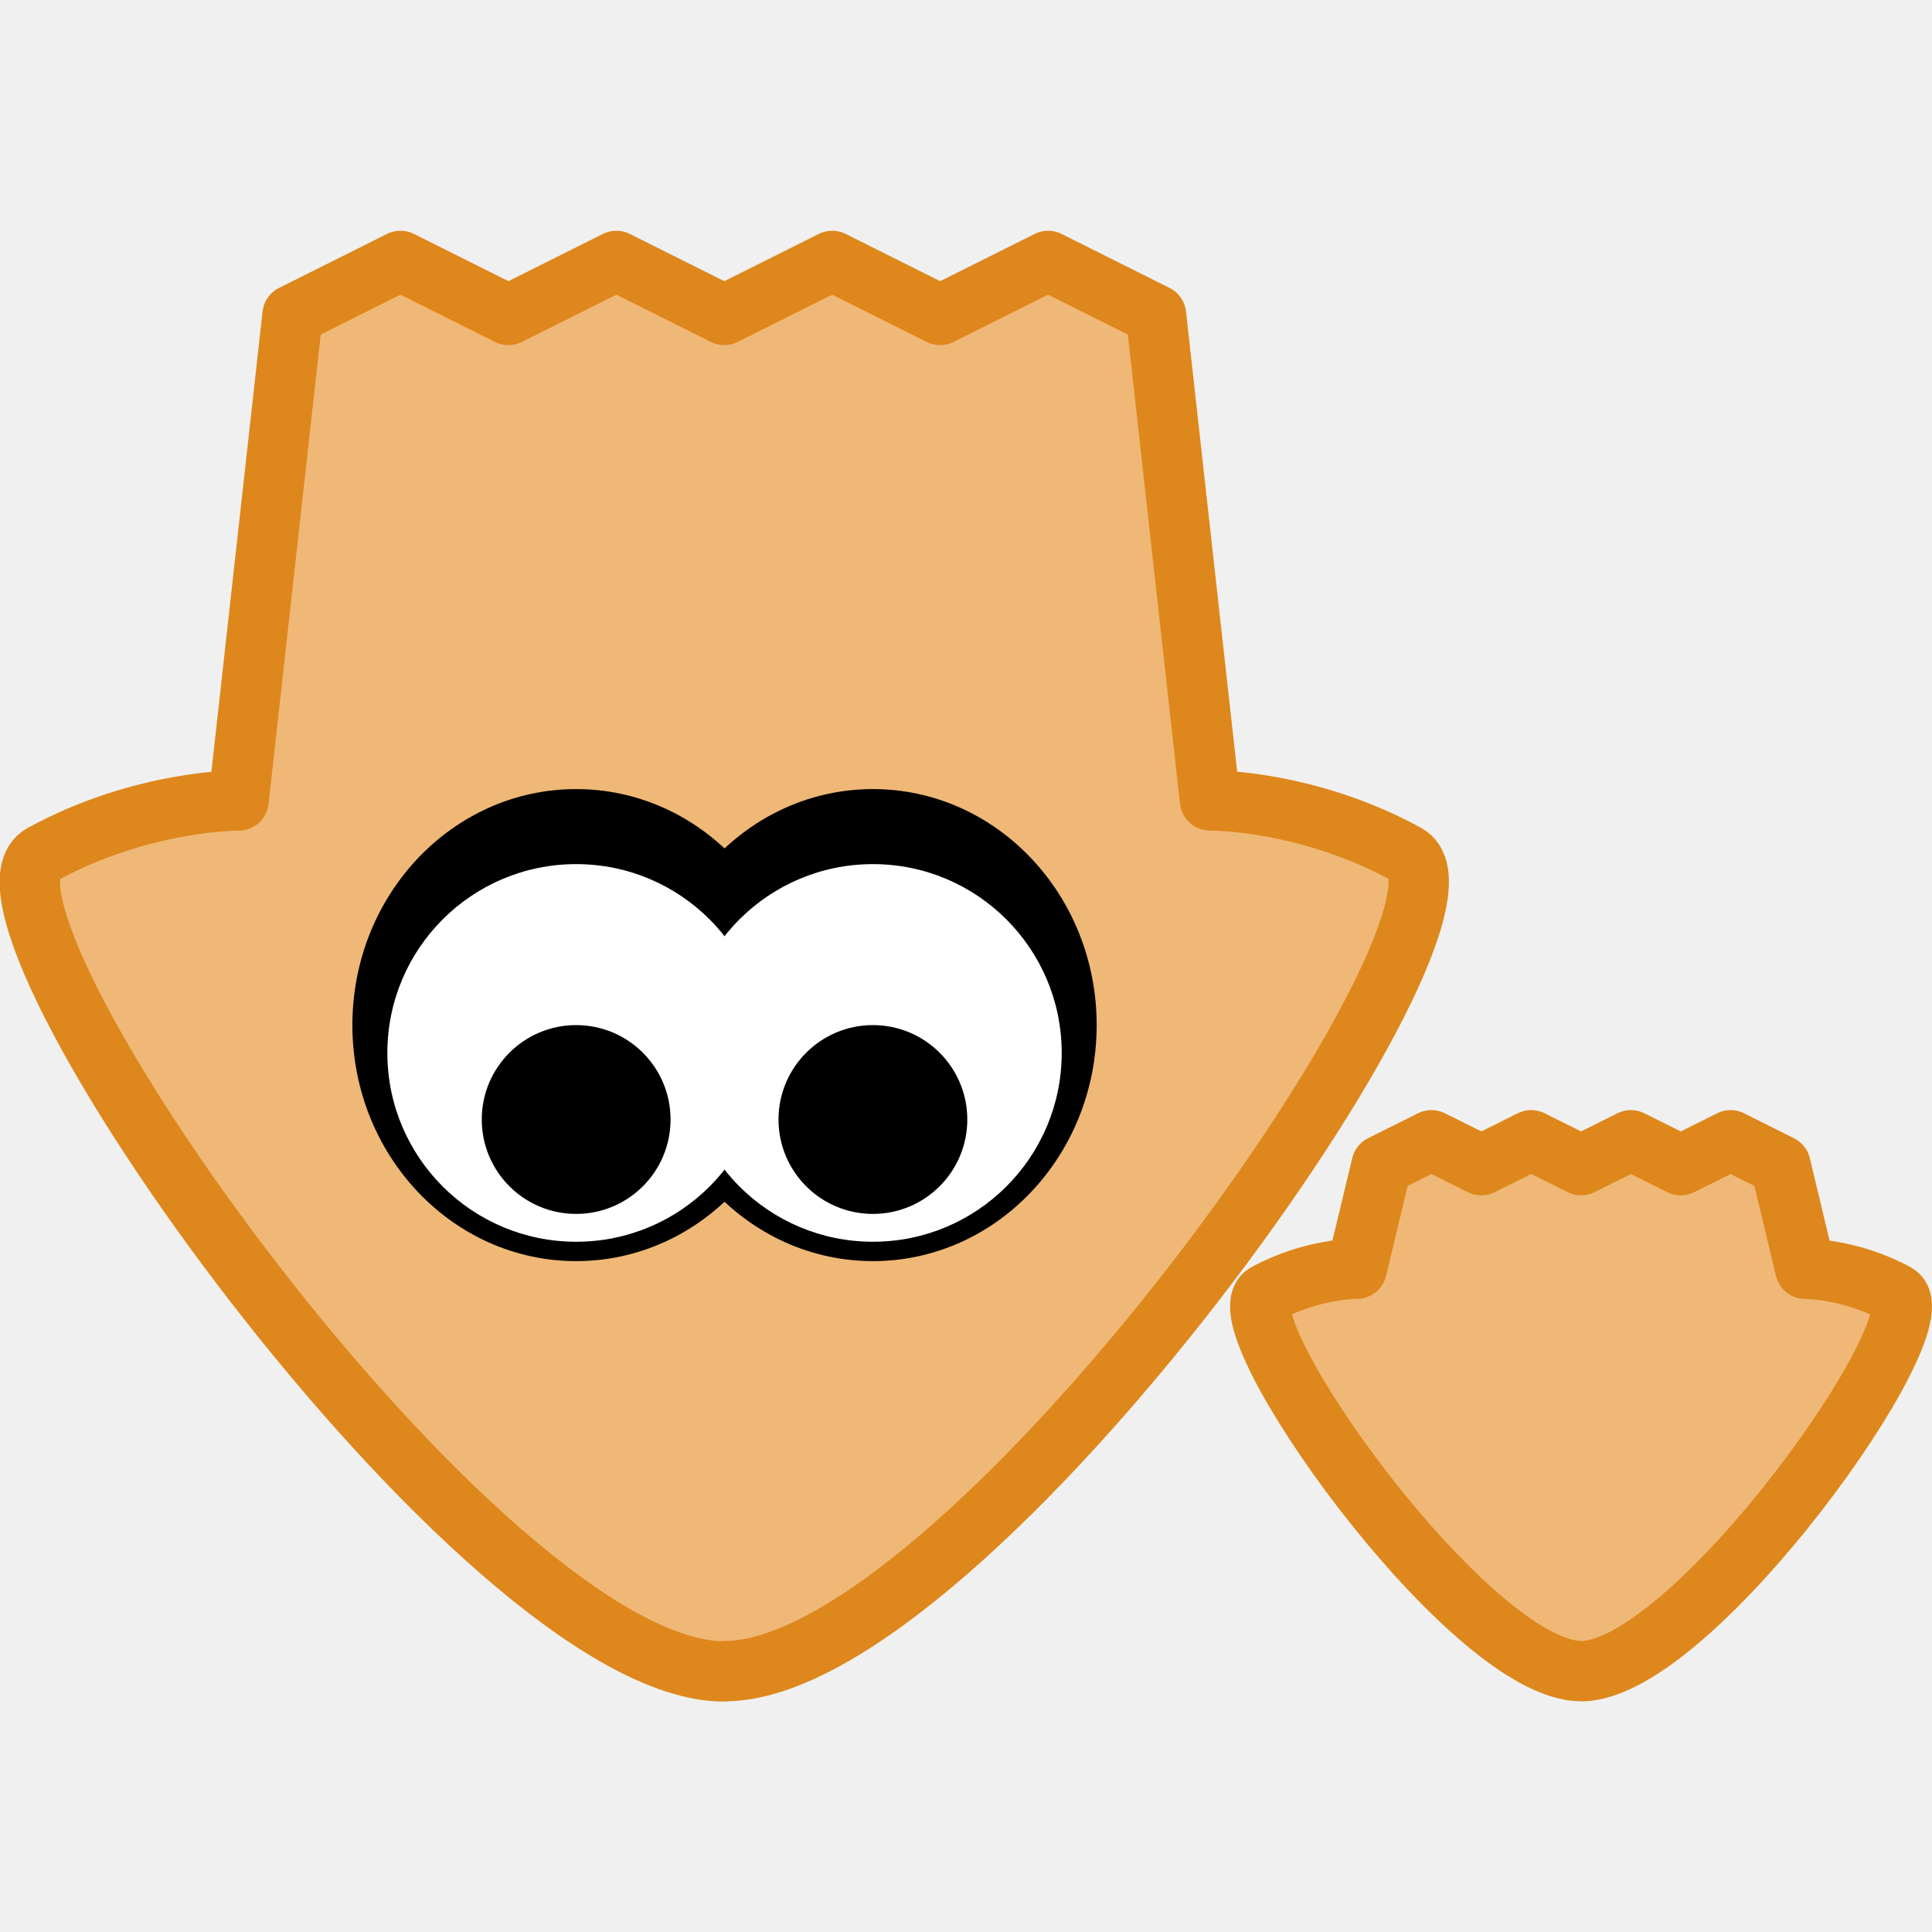
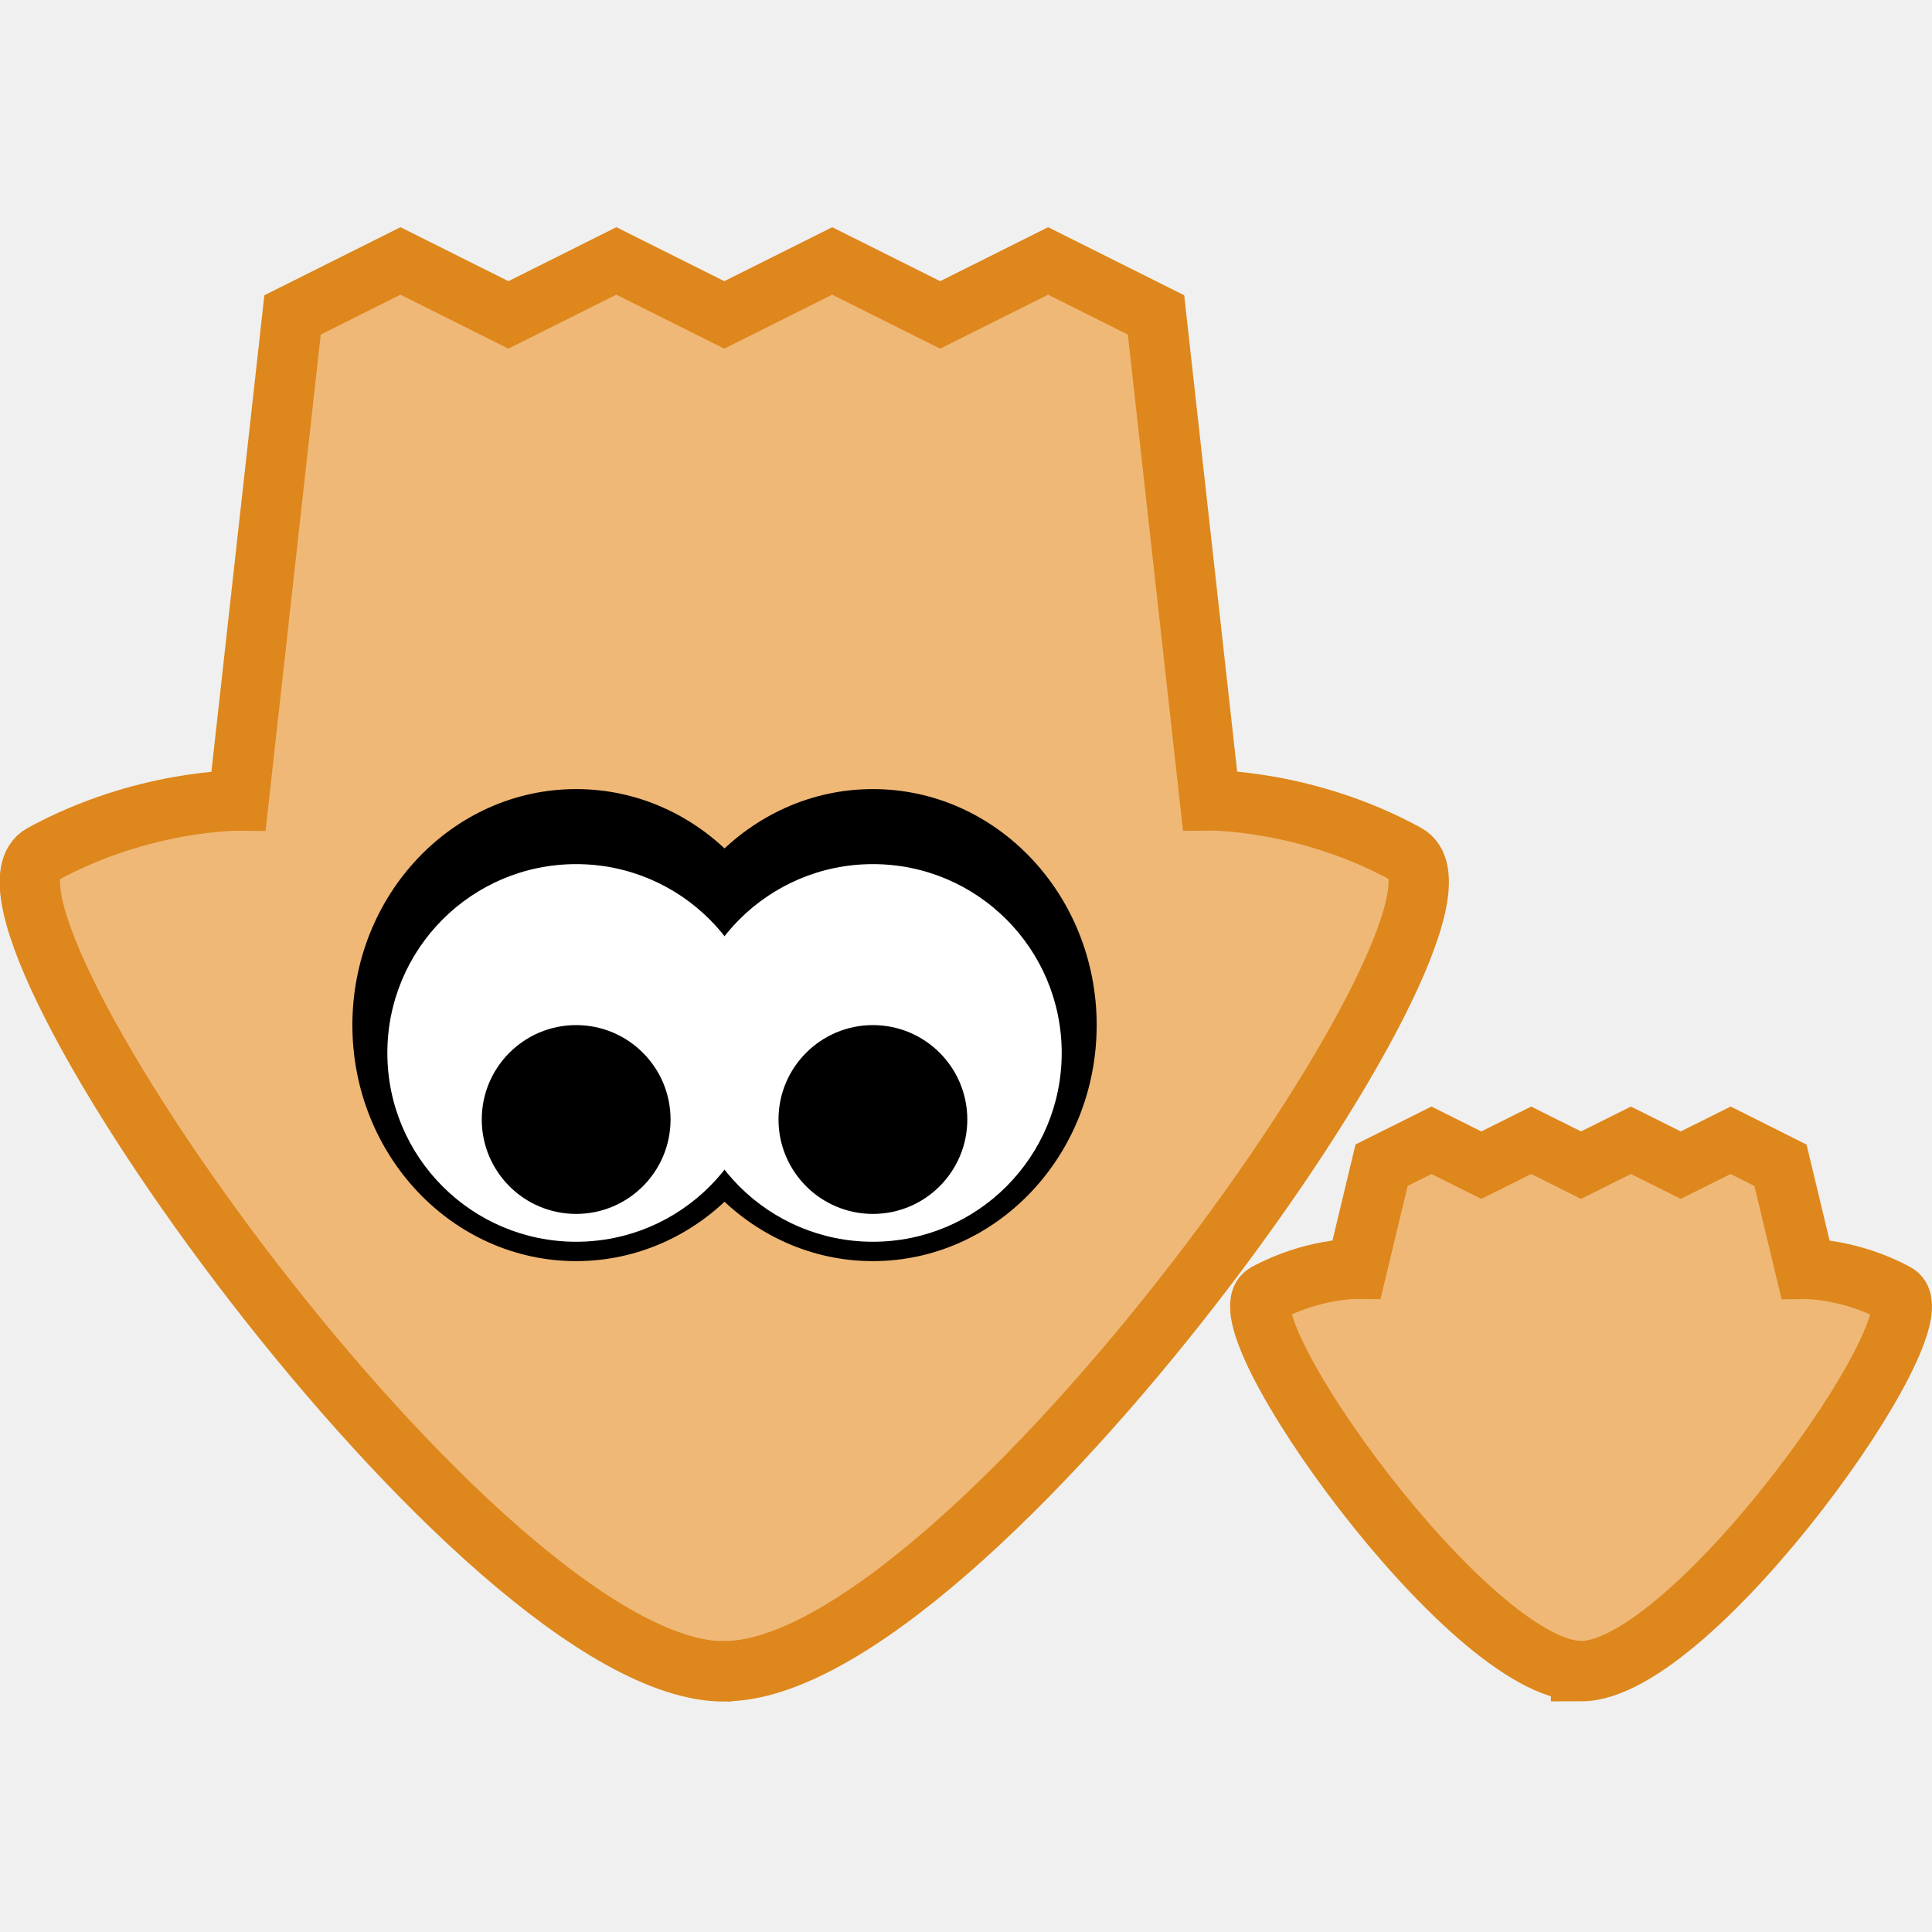
<svg xmlns="http://www.w3.org/2000/svg" width="64" height="64" viewBox="0 0 16.933 16.933" version="1.1" id="svg11650">
  <defs id="defs11647" />
  <g id="layer1">
-     <g id="main" style="fill:#efb876;fill-opacity:1;stroke:#de871c;stroke-opacity:1">
-       <path id="path3914" style="fill:#efb876;fill-opacity:1;stroke:#de871c;stroke-width:0.529;stroke-linecap:round;stroke-linejoin:round;stroke-miterlimit:1.5;stroke-dasharray:none;stroke-opacity:1;paint-order:fill markers stroke" d="m 6.35,14.647 c 2.128,0 6.855,-6.679 5.977,-7.16 C 11.449,7.006 10.605,7.015 10.605,7.015 l -0.473,-4.255 -0.946,-0.473 -0.946,0.473 -0.946,-0.473 -0.946,0.473 -0.946,-0.473 -0.946,0.473 -0.946,-0.473 -0.946,0.473 -0.473,4.256 c 0,0 -0.844,-0.008 -1.722,0.473 -0.878,0.481 3.85,7.16 5.977,7.16 z" />
-       <path id="path297" style="fill:#efb876;fill-opacity:1;stroke:#de871c;stroke-width:0.529;stroke-linecap:round;stroke-linejoin:round;stroke-miterlimit:1.5;stroke-dasharray:none;stroke-opacity:1;paint-order:fill markers stroke" d="m 13.857,14.647 c 0.983,0 3.167,-3.086 2.762,-3.308 -0.406,-0.222 -0.796,-0.218 -0.796,-0.218 l -0.218,-0.908 -0.437,-0.219 -0.437,0.218 -0.437,-0.218 -0.437,0.218 -0.437,-0.218 -0.437,0.218 -0.437,-0.218 -0.437,0.218 -0.218,0.908 c 0,0 -0.39,-0.004 -0.796,0.218 -0.406,0.222 1.779,3.308 2.762,3.308 z" />
+     <g id="main" style="fill:#efb876;fill-opacity:1;stroke:#de871c;stroke-opacity:1;stroke-width:0.529;stroke-dasharray:none">
+       <path id="path3914" style="fill-opacity:1;paint-order:fill markers stroke" d="m 6.35,14.647 c 2.128,0 6.855,-6.679 5.977,-7.16 C 11.449,7.006 10.605,7.015 10.605,7.015 l -0.473,-4.255 -0.946,-0.473 -0.946,0.473 -0.946,-0.473 -0.946,0.473 -0.946,-0.473 -0.946,0.473 -0.946,-0.473 -0.946,0.473 -0.473,4.256 c 0,0 -0.844,-0.008 -1.722,0.473 -0.878,0.481 3.85,7.16 5.977,7.16 z" />
+       <path id="path297" style="fill-opacity:1;paint-order:fill markers stroke" d="m 13.857,14.647 c 0.983,0 3.167,-3.086 2.762,-3.308 -0.406,-0.222 -0.796,-0.218 -0.796,-0.218 l -0.218,-0.908 -0.437,-0.219 -0.437,0.218 -0.437,-0.218 -0.437,0.218 -0.437,-0.218 -0.437,0.218 -0.437,-0.218 -0.437,0.218 -0.218,0.908 c 0,0 -0.39,-0.004 -0.796,0.218 -0.406,0.222 1.779,3.308 2.762,3.308 z" />
    </g>
    <g id="g3928" transform="matrix(-0.8934698,0,0,-0.8935404,13.91471,15.13117)" style="stroke-width:1.119">
      <ellipse style="fill:#000000;fill-opacity:1;stroke:none;stroke-width:1.184;stroke-linecap:round;stroke-linejoin:round;stroke-miterlimit:1.5;stroke-dasharray:none;stroke-opacity:1;paint-order:fill markers stroke" id="circle3916" cx="7.011" cy="6.879" rx="2.195" ry="2.315" />
      <ellipse style="fill:#000000;fill-opacity:1;stroke:none;stroke-width:1.184;stroke-linecap:round;stroke-linejoin:round;stroke-miterlimit:1.5;stroke-dasharray:none;stroke-opacity:1;paint-order:fill markers stroke" id="circle3918" cx="9.922" cy="6.879" rx="2.195" ry="2.315" />
      <ellipse style="fill:#ffffff;fill-opacity:1;stroke:none;stroke-width:1.184;stroke-linecap:round;stroke-linejoin:round;stroke-miterlimit:1.5;stroke-dasharray:none;stroke-opacity:1;paint-order:fill markers stroke" id="ellipse3920" cx="7.011" cy="6.606" rx="1.852" ry="1.852" />
      <ellipse style="fill:#ffffff;fill-opacity:1;stroke:none;stroke-width:1.184;stroke-linecap:round;stroke-linejoin:round;stroke-miterlimit:1.5;stroke-dasharray:none;stroke-opacity:1;paint-order:fill markers stroke" id="ellipse3922" cx="9.922" cy="6.606" rx="1.852" ry="1.852" />
      <circle style="fill:#000000;fill-opacity:1;stroke:none;stroke-width:1.184;stroke-linecap:round;stroke-linejoin:round;stroke-miterlimit:1.5;stroke-dasharray:none;stroke-opacity:1;paint-order:fill markers stroke" id="circle3924" cx="7.011" cy="5.953" r="0.926" />
      <circle style="fill:#000000;fill-opacity:1;stroke:none;stroke-width:1.184;stroke-linecap:round;stroke-linejoin:round;stroke-miterlimit:1.5;stroke-dasharray:none;stroke-opacity:1;paint-order:fill markers stroke" id="circle3926" cx="9.922" cy="5.953" r="0.926" />
    </g>
  </g>
</svg>
